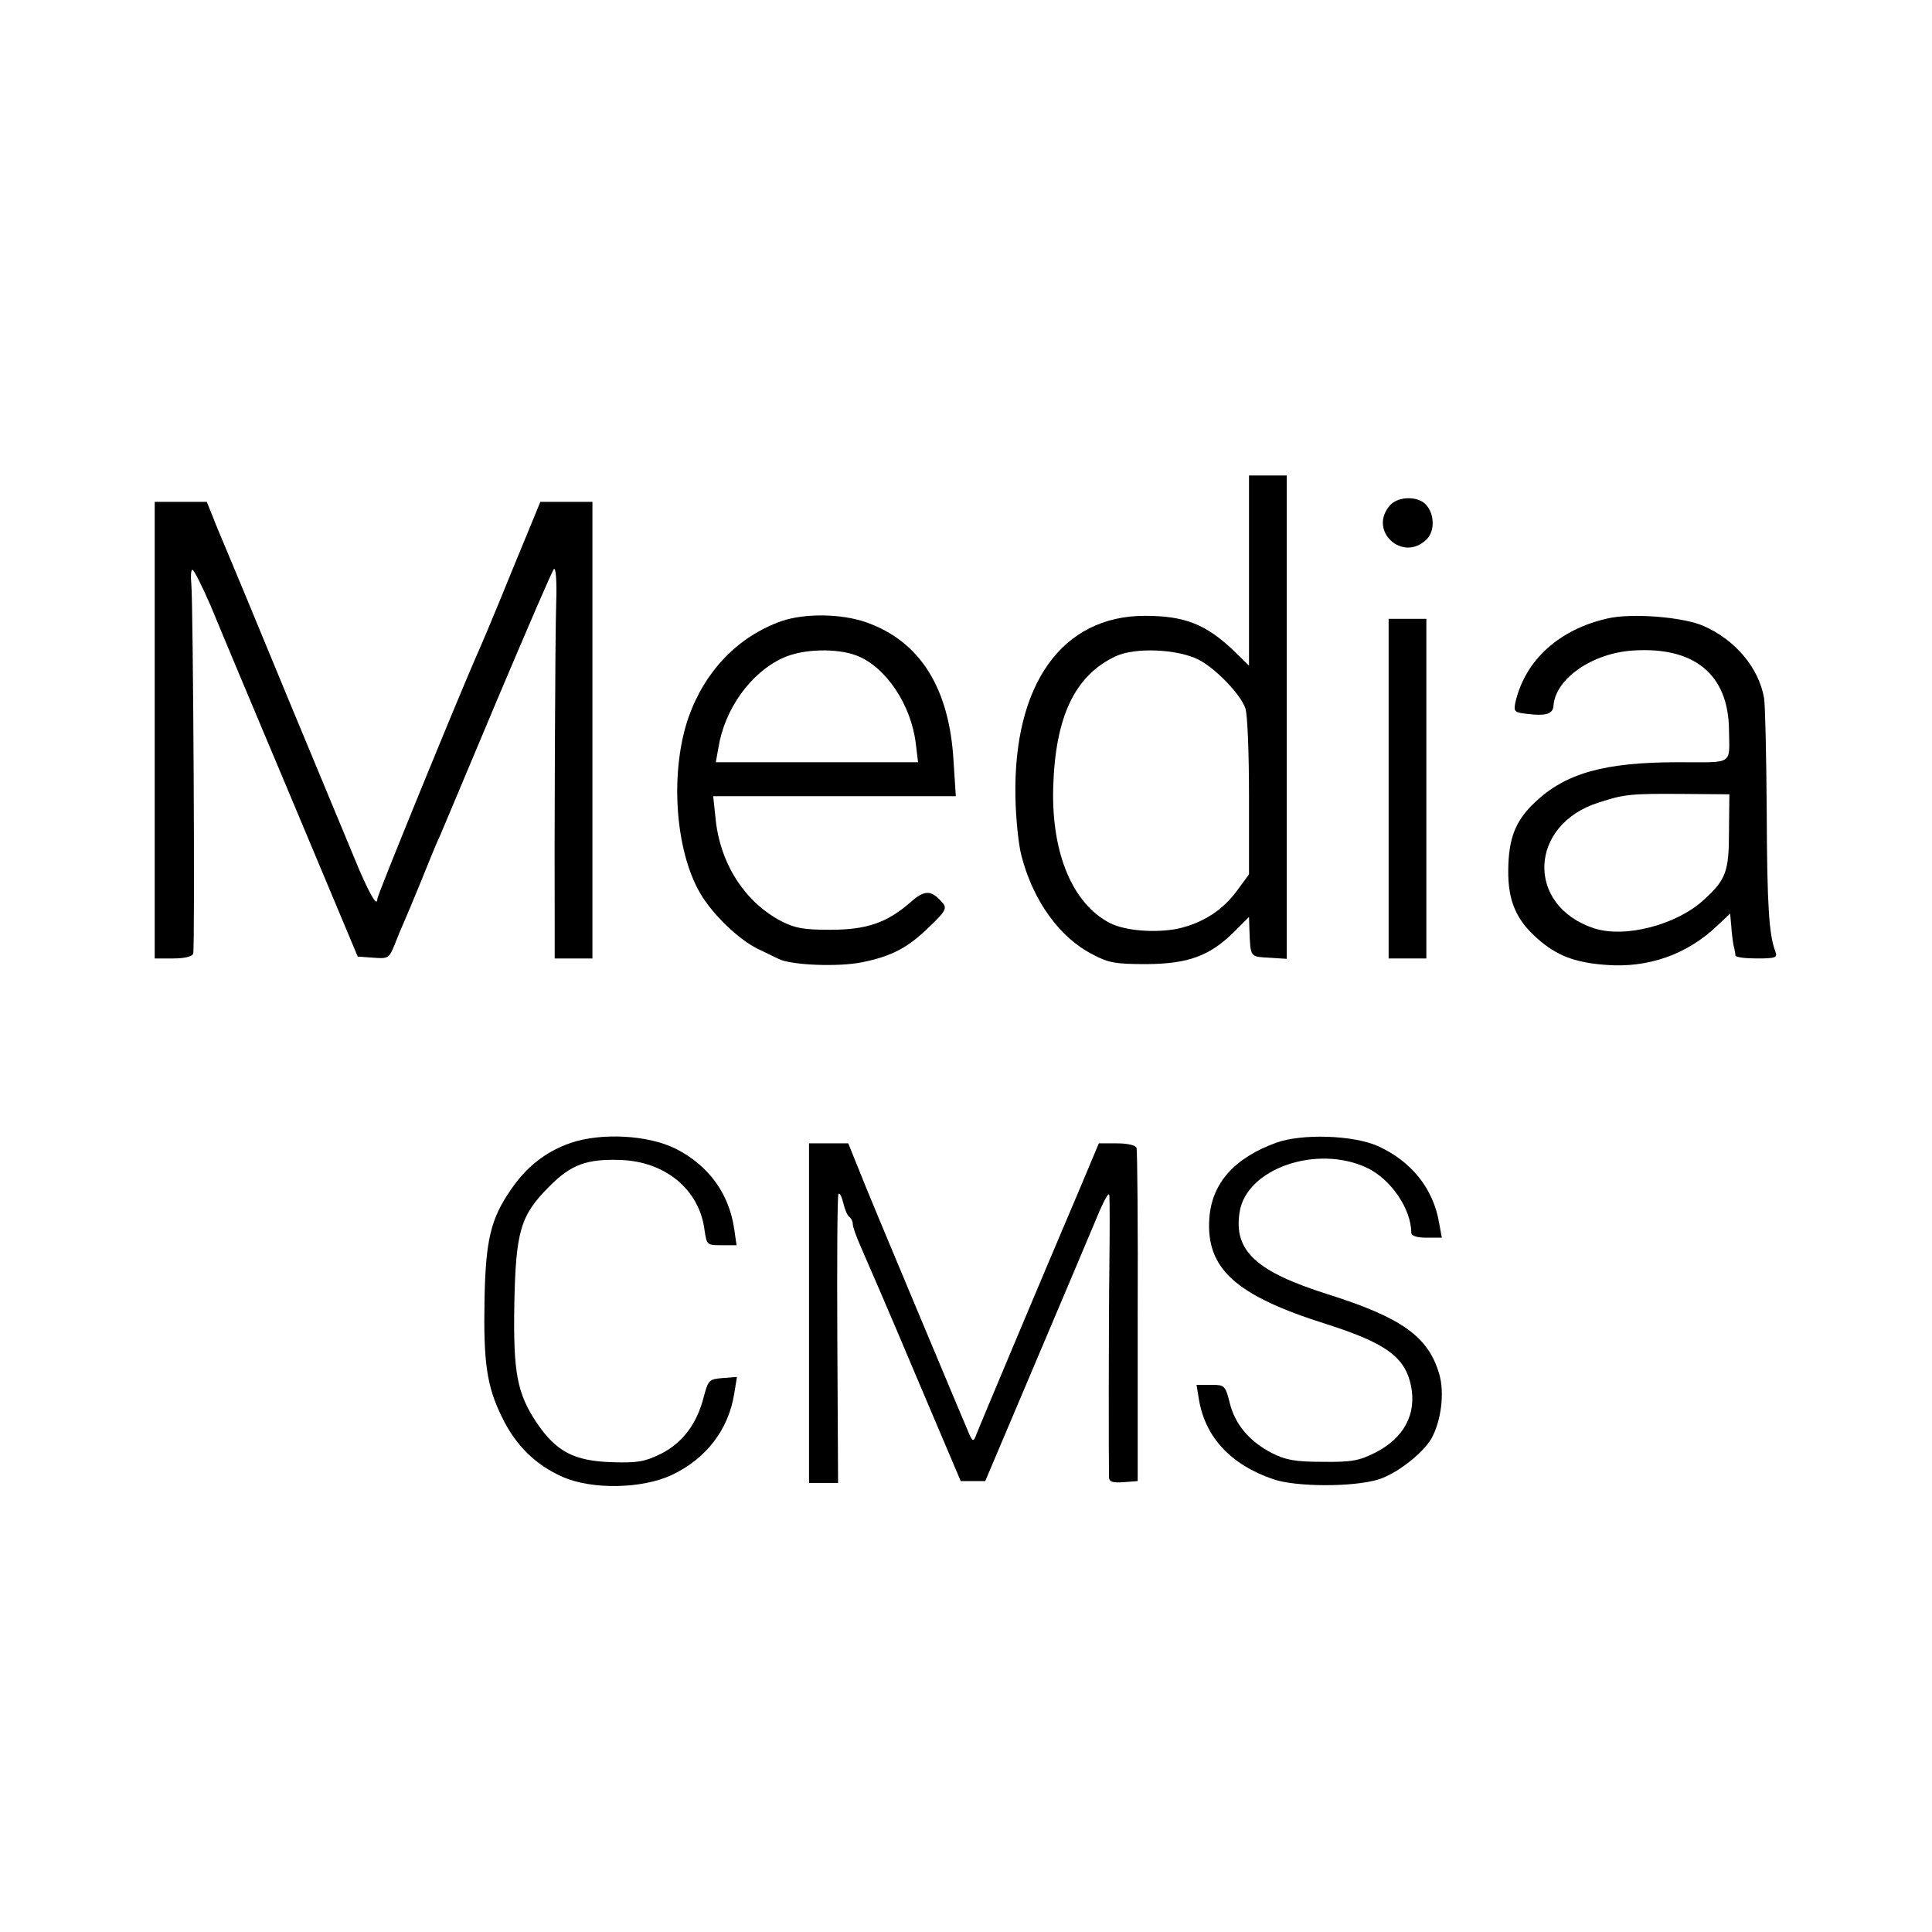
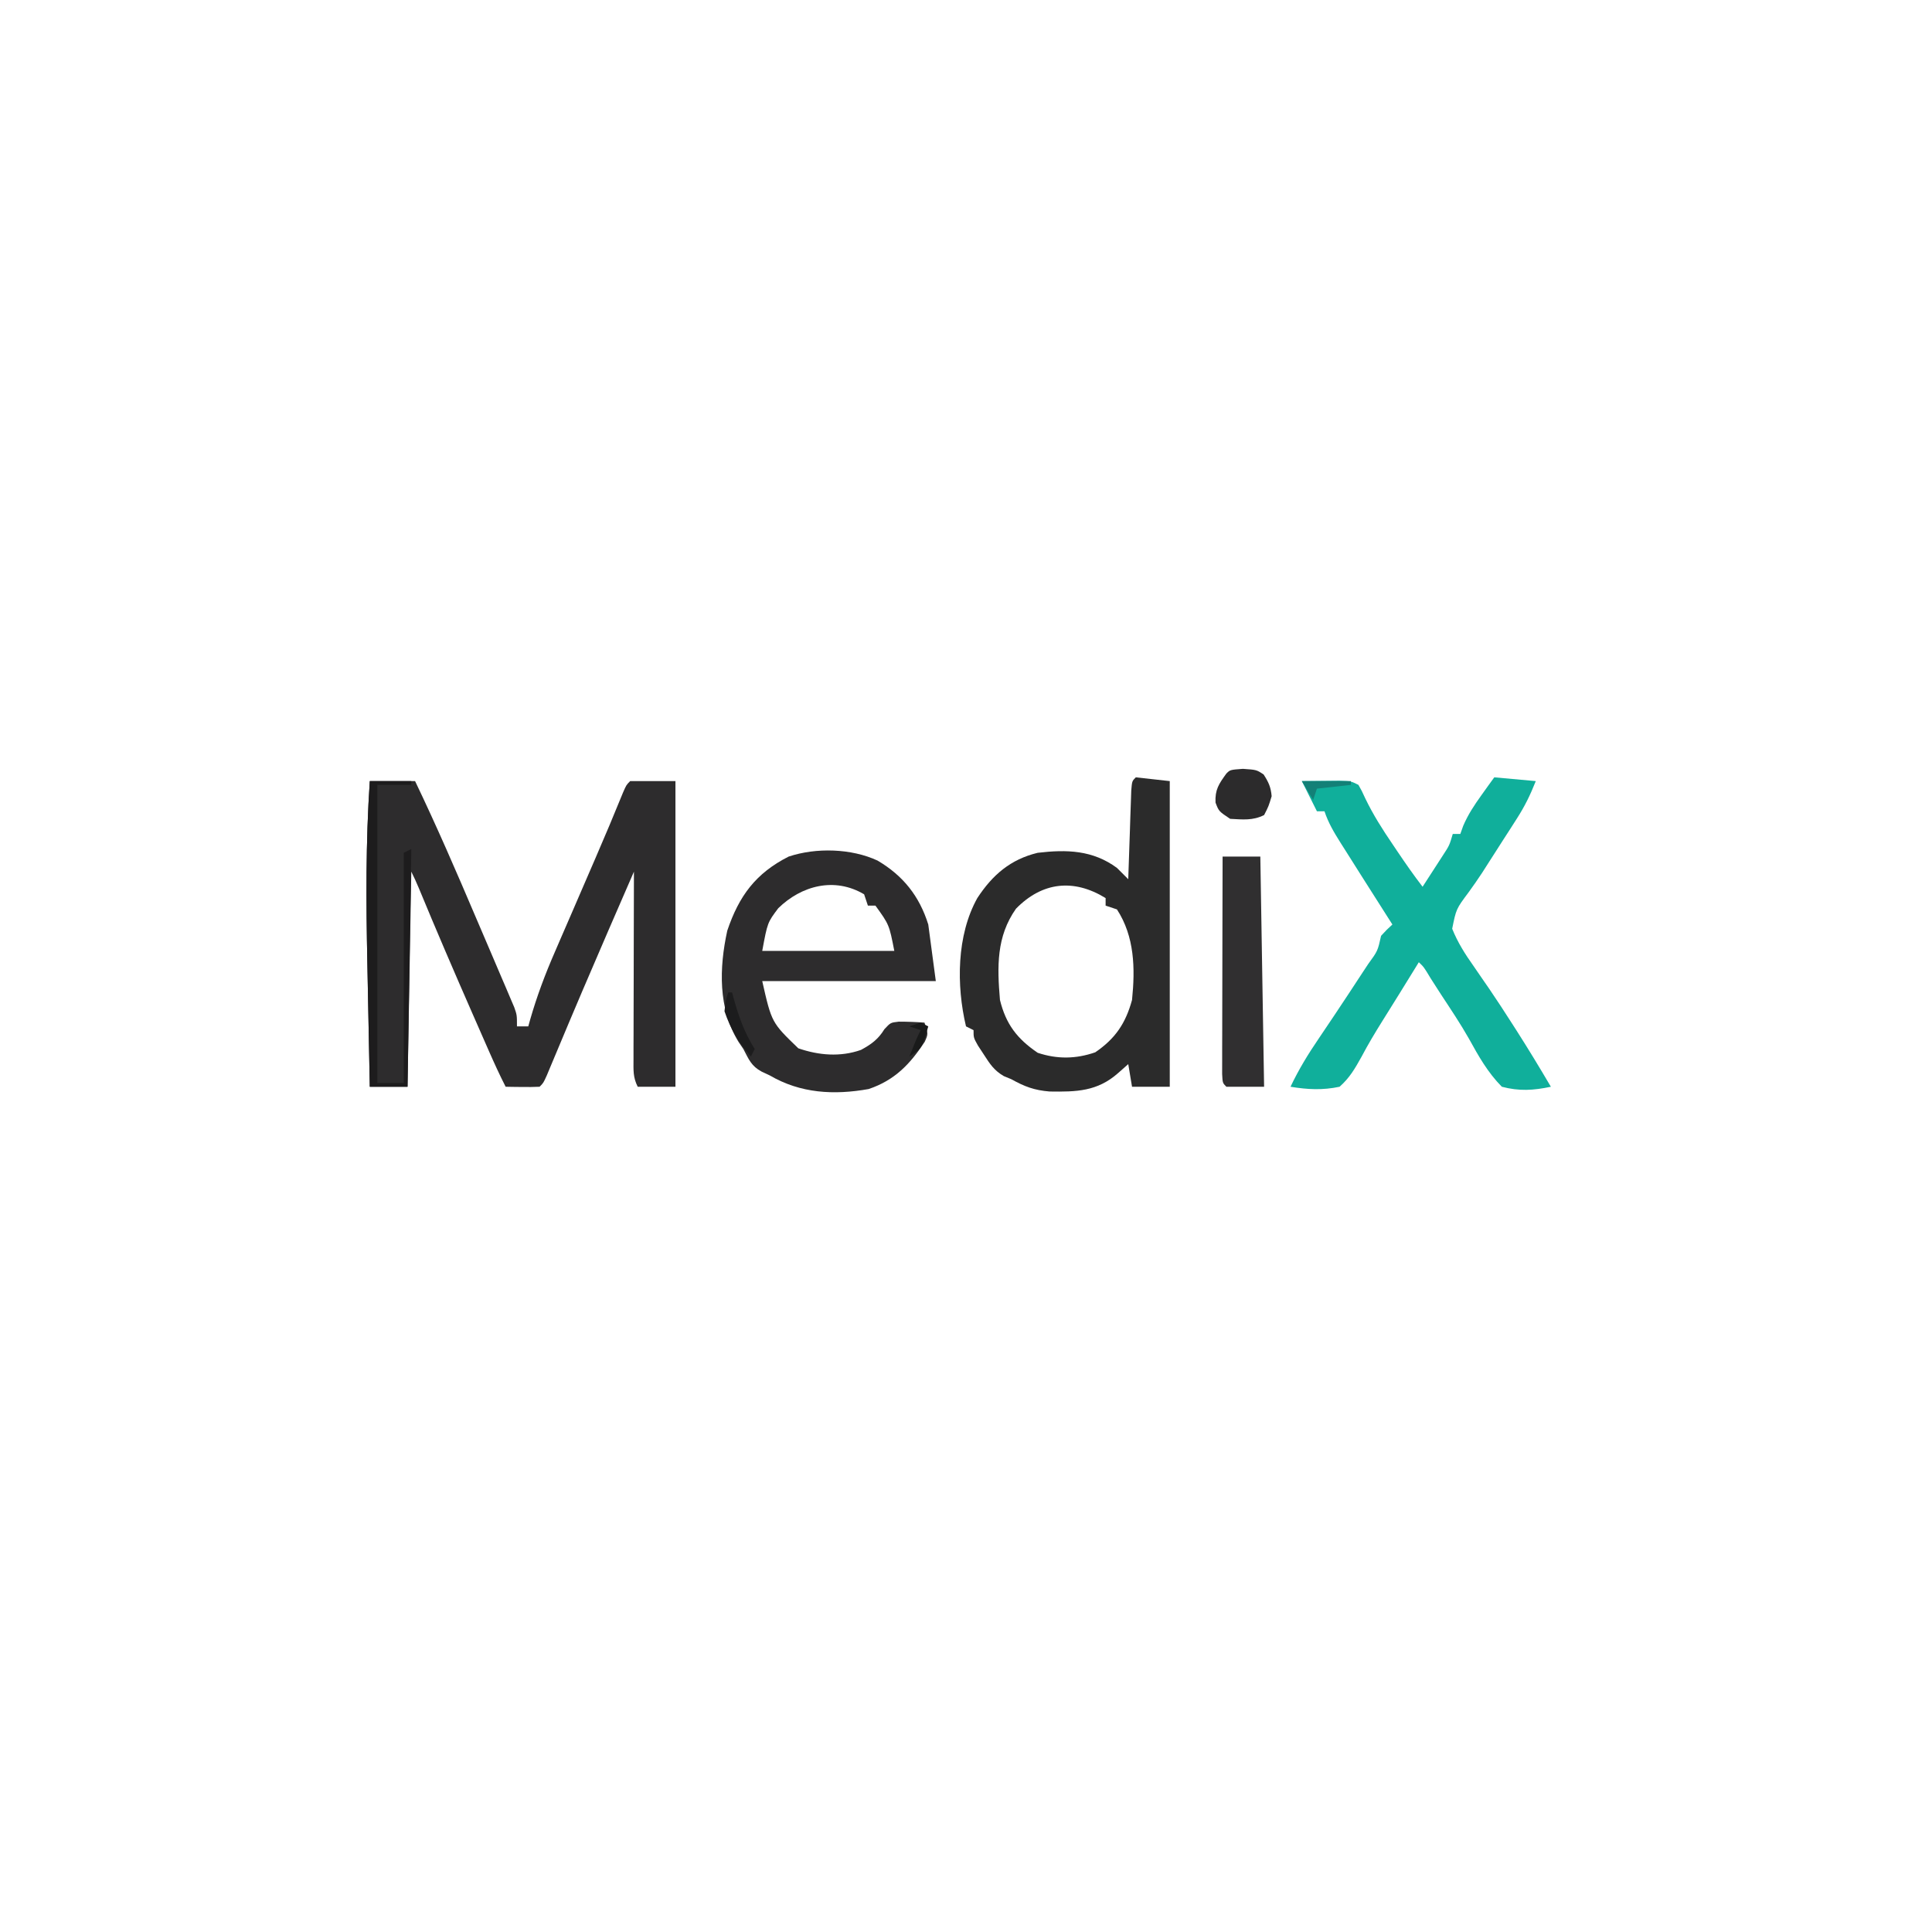
- <svg xmlns="http://www.w3.org/2000/svg" version="1.0" width="512pt" height="512pt" viewBox="0 0 512 512" preserveAspectRatio="xMidYMid meet">
-   <g transform="translate(0,512) scale(0.1,-0.1)" fill="#000000" stroke="none">
-     <path d="M3310 3608 l0 -252 -42 41 c-73 69 -129 91 -234 91 -219 0 -349 -181 -343 -481 1 -55 8 -125 16 -155 31 -120 102 -218 190 -262 41 -22 61 -25 143 -25 110 1 167 22 232 87 l38 38 1 -32 c3 -76 1 -73 52 -76 l47 -3 0 640 0 641 -50 0 -50 0 0 -252z m-134 -236 c45 -23 110 -90 124 -128 6 -14 10 -119 10 -233 l0 -208 -30 -41 c-39 -54 -92 -88 -158 -103 -60 -12 -140 -6 -181 15 -98 51 -154 183 -150 356 5 190 57 300 166 351 52 24 163 19 219 -9z" />
-     <path d="M3683 3780 c-58 -67 35 -152 98 -89 24 24 20 75 -8 97 -25 18 -71 15 -90 -8z" />
-     <path d="M410 3185 l0 -605 49 0 c30 0 51 5 53 13 5 14 0 924 -5 980 -2 20 -1 37 3 37 4 0 26 -44 49 -97 22 -54 119 -285 215 -513 l174 -415 41 -3 c40 -3 42 -2 57 35 8 21 19 47 24 58 5 11 26 61 46 110 20 50 42 104 50 120 7 17 76 180 153 364 78 184 144 338 149 343 5 5 8 -34 6 -89 -3 -88 -5 -651 -4 -860 l0 -83 50 0 50 0 0 605 0 605 -69 0 -69 0 -77 -187 c-42 -104 -83 -201 -91 -218 -50 -114 -264 -637 -264 -647 0 -22 -17 6 -48 77 -16 39 -100 241 -187 450 -86 209 -163 394 -170 410 -7 17 -21 49 -30 73 l-17 42 -69 0 -69 0 0 -605z" />
-     <path d="M2071 3474 c-115 -41 -202 -131 -246 -254 -50 -143 -37 -352 31 -468 33 -56 101 -121 151 -146 21 -10 46 -22 56 -27 32 -17 160 -22 222 -9 79 16 122 39 179 95 40 38 46 48 35 61 -30 36 -48 37 -86 3 -63 -55 -117 -73 -213 -73 -70 0 -93 4 -130 23 -97 51 -163 154 -174 275 l-6 56 322 0 321 0 -6 93 c-11 194 -89 318 -232 368 -66 23 -162 24 -224 3z m201 -92 c77 -31 143 -131 155 -233 l6 -49 -268 0 -268 0 7 39 c16 101 85 198 170 237 53 25 145 27 198 6z" />
-     <path d="M4260 3481 c-128 -29 -218 -110 -244 -222 -5 -25 -3 -27 32 -31 50 -6 68 0 69 23 6 71 103 138 210 145 163 11 253 -63 255 -209 1 -96 15 -87 -135 -87 -195 0 -298 -29 -379 -106 -52 -49 -70 -95 -71 -179 -1 -82 21 -133 78 -183 50 -44 98 -63 180 -69 112 -9 215 27 295 103 l35 33 3 -32 c1 -18 4 -41 6 -52 3 -11 5 -23 5 -27 1 -5 26 -8 57 -8 49 0 55 2 49 18 -17 45 -22 120 -23 370 -1 149 -4 285 -7 302 -14 80 -76 154 -160 191 -54 24 -191 35 -255 20z m322 -564 c0 -107 -8 -128 -66 -181 -72 -67 -210 -103 -292 -76 -181 60 -173 274 12 333 68 22 83 24 223 23 l124 -1 -1 -98z" />
-     <path d="M3680 3030 l0 -450 50 0 50 0 0 450 0 450 -50 0 -50 0 0 -450z" />
-     <path d="M1512 2091 c-66 -23 -117 -63 -159 -125 -53 -77 -66 -134 -69 -291 -3 -165 6 -229 46 -310 36 -75 89 -127 161 -159 78 -34 209 -32 289 5 91 43 151 120 166 217 l7 43 -38 -3 c-36 -3 -38 -5 -50 -50 -18 -71 -56 -122 -114 -151 -43 -21 -62 -24 -128 -22 -102 3 -149 28 -201 105 -52 78 -62 133 -59 314 4 193 16 235 92 311 58 59 100 74 189 71 119 -4 209 -78 223 -185 6 -40 6 -41 45 -41 l40 0 -6 41 c-13 95 -68 171 -156 215 -72 36 -196 43 -278 15z" />
-     <path d="M3383 2092 c-111 -40 -171 -107 -178 -199 -10 -135 69 -206 310 -282 157 -50 208 -87 224 -162 16 -76 -18 -140 -95 -179 -42 -21 -62 -25 -139 -24 -73 0 -98 5 -134 23 -60 31 -98 76 -112 133 -12 47 -14 48 -50 48 l-38 0 6 -37 c16 -100 83 -174 197 -213 61 -21 212 -21 278 -1 49 15 117 68 141 108 26 46 36 122 21 172 -29 99 -99 149 -295 211 -190 60 -250 115 -234 217 17 116 205 181 338 118 63 -30 117 -109 117 -172 0 -8 15 -13 40 -13 l41 0 -7 38 c-15 92 -74 165 -163 205 -66 29 -200 33 -268 9z" />
-     <path d="M2144 1640 l0 -450 39 0 38 0 -2 380 c-1 209 0 382 3 386 4 3 9 -8 13 -25 4 -17 11 -33 16 -36 5 -4 9 -12 9 -19 0 -8 10 -35 22 -62 12 -27 77 -177 143 -334 l121 -285 33 0 32 0 125 295 c69 162 143 338 165 390 25 61 39 86 39 70 1 -14 1 -95 0 -180 -2 -150 -2 -534 -1 -566 1 -11 10 -14 38 -12 l38 3 0 435 c1 239 -1 441 -3 448 -3 7 -23 12 -52 12 l-48 0 -47 -112 c-114 -268 -268 -635 -277 -658 -9 -24 -10 -24 -28 20 -11 25 -73 174 -139 331 -66 157 -132 316 -146 352 l-27 67 -52 0 -52 0 0 -450z" />
-   </g>
+ <svg xmlns="http://www.w3.org/2000/svg" version="1.1" viewBox="0 0 512 512" preserveAspectRatio="xMidYMid meet">
+   <path d="M0 0 C3.96 0 7.92 0 12 0 C17.692 11.873 22.918 23.933 28.073 36.047 C29.454 39.288 30.843 42.525 32.232 45.762 C33.113 47.825 33.992 49.889 34.871 51.953 C35.287 52.919 35.702 53.884 36.13 54.879 C36.508 55.771 36.886 56.664 37.275 57.583 C37.609 58.366 37.944 59.149 38.288 59.956 C39 62 39 62 39 65 C39.99 65 40.98 65 42 65 C42.17 64.391 42.339 63.782 42.514 63.155 C44.291 56.979 46.483 51.142 49.055 45.258 C49.438 44.368 49.822 43.479 50.217 42.562 C51.431 39.747 52.653 36.936 53.875 34.125 C55.086 31.326 56.295 28.527 57.504 25.728 C58.281 23.932 59.058 22.135 59.836 20.34 C62.331 14.578 64.767 8.798 67.129 2.98 C68 1 68 1 69 0 C72.96 0 76.92 0 81 0 C81 26.73 81 53.46 81 81 C77.7 81 74.4 81 71 81 C69.714 78.429 69.88 76.603 69.886 73.724 C69.887 72.073 69.887 72.073 69.887 70.388 C69.892 69.195 69.897 68.002 69.902 66.773 C69.904 65.555 69.905 64.338 69.907 63.083 C69.912 59.18 69.925 55.278 69.938 51.375 C69.943 48.734 69.947 46.094 69.951 43.453 C69.962 36.969 69.979 30.484 70 24 C68.06 28.457 66.123 32.916 64.188 37.375 C63.897 38.044 63.607 38.712 63.307 39.401 C58.577 50.299 53.919 61.225 49.341 72.187 C48.7 73.713 48.7 73.713 48.047 75.27 C47.674 76.163 47.301 77.056 46.917 77.976 C46 80 46 80 45 81 C43.481 81.072 41.958 81.084 40.438 81.062 C39.198 81.049 39.198 81.049 37.934 81.035 C36.976 81.018 36.976 81.018 36 81 C34.427 77.922 33.001 74.797 31.609 71.633 C31.15 70.589 30.691 69.545 30.217 68.469 C29.733 67.366 29.249 66.262 28.75 65.125 C28.254 63.996 27.758 62.867 27.248 61.704 C22.386 50.622 17.601 39.513 12.98 28.328 C12.365 26.866 11.71 25.419 11 24 C10.67 42.81 10.34 61.62 10 81 C6.7 81 3.4 81 0 81 C-0.156 73.54 -0.304 66.079 -0.443 58.619 C-0.508 55.152 -0.575 51.686 -0.648 48.219 C-0.987 32.102 -1.079 16.092 0 0 Z " fill="#2D2C2D" transform="translate(98,207)" />
+   <path d="M0 0 C2.97 0.33 5.94 0.66 9 1 C9 27.73 9 54.46 9 82 C5.7 82 2.4 82 -1 82 C-1.33 80.02 -1.66 78.04 -2 76 C-2.887 76.784 -3.774 77.567 -4.688 78.375 C-10.207 83.253 -15.728 83.366 -22.832 83.262 C-26.924 82.924 -29.425 81.977 -33 80 C-33.654 79.729 -34.307 79.459 -34.98 79.18 C-37.553 77.677 -38.646 75.995 -40.25 73.5 C-40.771 72.706 -41.292 71.912 -41.828 71.094 C-43 69 -43 69 -43 67 C-43.66 66.67 -44.32 66.34 -45 66 C-47.572 55.164 -47.499 41.859 -42 32 C-37.984 25.861 -33.21 21.74 -26 20 C-18.294 19.092 -11.409 19.28 -5 24 C-3.992 24.992 -2.991 25.991 -2 27 C-1.962 25.826 -1.962 25.826 -1.924 24.629 C-1.809 21.107 -1.686 17.585 -1.562 14.062 C-1.523 12.831 -1.484 11.599 -1.443 10.33 C-1.381 8.575 -1.381 8.575 -1.316 6.785 C-1.28 5.701 -1.243 4.617 -1.205 3.5 C-1 1 -1 1 0 0 Z M-31.75 34.812 C-36.982 42.225 -36.74 50.225 -36 59 C-34.417 65.45 -31.434 69.3 -26 73 C-20.833 74.722 -15.894 74.656 -10.75 72.875 C-5.399 69.227 -2.691 65.172 -1 59 C-0.153 50.687 -0.302 42.212 -5 35 C-5.99 34.67 -6.98 34.34 -8 34 C-8 33.34 -8 32.68 -8 32 C-16.449 26.801 -24.796 27.701 -31.75 34.812 Z " fill="#2B2B2B" transform="translate(301,206)" />
+   <path d="M0 0 C5.445 0.495 5.445 0.495 11 1 C9.483 4.793 8.114 7.616 5.953 10.984 C5.355 11.92 4.757 12.856 4.141 13.82 C3.517 14.787 2.893 15.754 2.25 16.75 C1.337 18.177 1.337 18.177 0.406 19.633 C-0.197 20.574 -0.8 21.515 -1.422 22.484 C-2.015 23.413 -2.609 24.342 -3.221 25.299 C-4.381 27.06 -5.582 28.795 -6.826 30.498 C-10.099 34.89 -10.099 34.89 -11.156 40.125 C-9.699 43.749 -7.748 46.833 -5.5 50 C-4.587 51.326 -3.676 52.653 -2.766 53.98 C-2.303 54.649 -1.841 55.317 -1.365 56.005 C0.732 59.07 2.747 62.186 4.75 65.312 C5.118 65.886 5.486 66.459 5.865 67.049 C9.011 71.973 12.04 76.962 15 82 C10.386 82.976 6.587 83.213 2 82 C-1.744 78.201 -4.15 73.922 -6.711 69.273 C-8.978 65.274 -11.541 61.466 -14.062 57.625 C-14.992 56.18 -15.92 54.735 -16.848 53.289 C-18.666 50.266 -18.666 50.266 -20 49 C-20.528 49.86 -20.528 49.86 -21.066 50.737 C-23.899 55.347 -26.749 59.944 -29.625 64.527 C-31.585 67.662 -33.467 70.795 -35.188 74.066 C-36.934 77.193 -38.315 79.627 -41 82 C-45.504 82.954 -49.477 82.745 -54 82 C-51.852 77.462 -49.325 73.325 -46.5 69.188 C-45.616 67.876 -44.734 66.563 -43.852 65.25 C-43.39 64.564 -42.929 63.878 -42.454 63.172 C-39.902 59.36 -37.383 55.528 -34.875 51.688 C-34.39 50.952 -33.904 50.217 -33.404 49.46 C-30.894 46.015 -30.894 46.015 -30 42 C-28.5 40.375 -28.5 40.375 -27 39 C-27.584 38.087 -27.584 38.087 -28.18 37.156 C-30.125 34.108 -32.064 31.055 -34 28 C-34.428 27.326 -34.856 26.652 -35.297 25.957 C-36.66 23.807 -38.018 21.654 -39.375 19.5 C-40.036 18.459 -40.036 18.459 -40.71 17.396 C-42.454 14.622 -43.96 12.121 -45 9 C-45.66 9 -46.32 9 -47 9 C-48.32 6.36 -49.64 3.72 -51 1 C-48.875 0.973 -46.75 0.954 -44.625 0.938 C-43.442 0.926 -42.258 0.914 -41.039 0.902 C-38 1 -38 1 -36 2 C-35.108 3.575 -35.108 3.575 -34.191 5.578 C-32.112 9.897 -29.635 13.795 -26.938 17.75 C-26.504 18.396 -26.07 19.042 -25.623 19.707 C-23.492 22.867 -21.326 25.979 -19 29 C-17.85 27.232 -16.705 25.46 -15.562 23.688 C-14.605 22.208 -14.605 22.208 -13.629 20.699 C-11.894 18.047 -11.894 18.047 -11 15 C-10.34 15 -9.68 15 -9 15 C-8.617 13.927 -8.617 13.927 -8.227 12.832 C-6.912 9.798 -5.305 7.368 -3.375 4.688 C-2.743 3.804 -2.112 2.921 -1.461 2.012 C-0.979 1.348 -0.497 0.684 0 0 Z " fill="#10AF9B" transform="translate(396,206)" />
+   <path d="M0 0 C6.78 3.998 11.086 9.414 13.438 16.938 C14.097 21.887 14.757 26.838 15.438 31.938 C0.257 31.938 -14.923 31.938 -30.562 31.938 C-28.074 42.925 -28.074 42.925 -21 49.75 C-15.598 51.616 -9.877 52.106 -4.402 50.176 C-1.672 48.709 0.189 47.344 1.812 44.688 C3.438 42.938 3.438 42.938 5.613 42.688 C7.901 42.688 10.156 42.765 12.438 42.938 C13.438 45.938 13.438 45.938 12.504 48.023 C8.589 53.982 4.523 58.22 -2.355 60.543 C-11.583 62.193 -20.426 61.691 -28.562 56.938 C-29.271 56.605 -29.98 56.272 -30.711 55.93 C-33.448 54.463 -34.124 52.699 -35.562 49.938 C-35.99 49.305 -36.418 48.672 -36.859 48.02 C-42.269 39.19 -41.99 28.465 -39.828 18.578 C-36.725 9.371 -32.278 3.35 -23.562 -1.062 C-16.302 -3.483 -6.95 -3.231 0 0 Z M-26.312 12.625 C-29.173 16.427 -29.173 16.427 -30.562 23.938 C-19.012 23.938 -7.463 23.938 4.438 23.938 C3.082 16.985 3.082 16.985 -0.562 11.938 C-1.222 11.938 -1.882 11.938 -2.562 11.938 C-2.892 10.947 -3.222 9.958 -3.562 8.938 C-11.384 4.293 -20.158 6.61 -26.312 12.625 Z " fill="#2D2C2D" transform="translate(232.5625,228.0625)" />
+   <path d="M0 0 C3.3 0 6.6 0 10 0 C10.33 20.13 10.66 40.26 11 61 C7.7 61 4.4 61 1 61 C0 60 0 60 -0.12 57.602 C-0.118 56.538 -0.116 55.475 -0.114 54.379 C-0.113 53.177 -0.113 51.976 -0.113 50.739 C-0.108 49.431 -0.103 48.124 -0.098 46.777 C-0.096 45.434 -0.094 44.09 -0.093 42.746 C-0.09 39.203 -0.08 35.66 -0.069 32.118 C-0.058 28.505 -0.054 24.892 -0.049 21.279 C-0.038 14.186 -0.021 7.093 0 0 Z " fill="#302F30" transform="translate(324,227)" />
+   <path d="M0 0 C3.63 0 7.26 0 11 0 C11 0.33 11 0.66 11 1 C8.03 1 5.06 1 2 1 C2 27.07 2 53.14 2 80 C4.31 80 6.62 80 9 80 C9 59.87 9 39.74 9 19 C9.66 18.67 10.32 18.34 11 18 C10.67 38.79 10.34 59.58 10 81 C6.7 81 3.4 81 0 81 C-0.156 73.54 -0.304 66.079 -0.443 58.619 C-0.508 55.152 -0.575 51.686 -0.648 48.219 C-0.987 32.102 -1.079 16.092 0 0 Z " fill="#1D1C1D" transform="translate(98,207)" />
+   <path d="M0 0 C3.625 0.25 3.625 0.25 5.5 1.5 C6.811 3.54 7.411 4.823 7.625 7.25 C6.812 9.938 6.812 9.938 5.625 12.25 C2.606 13.759 -0.048 13.425 -3.375 13.25 C-6.375 11.25 -6.375 11.25 -7.25 8.938 C-7.41 5.5 -6.36 3.998 -4.375 1.25 C-3.375 0.25 -3.375 0.25 0 0 Z " fill="#2C2B2C" transform="translate(329.375,203.75)" />
+   <path d="M0 0 C0.33 0 0.66 0 1 0 C1.182 0.664 1.364 1.328 1.551 2.012 C2.914 6.802 4.347 10.755 7 15 C6.67 15.66 6.34 16.32 6 17 C2.714 13.261 0.603 9.725 -1 5 C-0.688 2.062 -0.688 2.062 0 0 Z " fill="#1C1C1D" transform="translate(193,263)" />
+   <path d="M0 0 C4.29 0 8.58 0 13 0 C13 0.33 13 0.66 13 1 C8.545 1.495 8.545 1.495 4 2 C3.67 2.99 3.34 3.98 3 5 C2.01 3.35 1.02 1.7 0 0 Z " fill="#138077" transform="translate(345,207)" />
+   <path d="M0 0 C0.66 0.33 1.32 0.66 2 1 C0.375 6.75 0.375 6.75 -3 9 C-1.125 4.25 -1.125 4.25 0 2 C-0.99 1.67 -1.98 1.34 -3 1 C-2.01 0.67 -1.02 0.34 0 0 Z " fill="#191A1A" transform="translate(244,271)" />
</svg>
